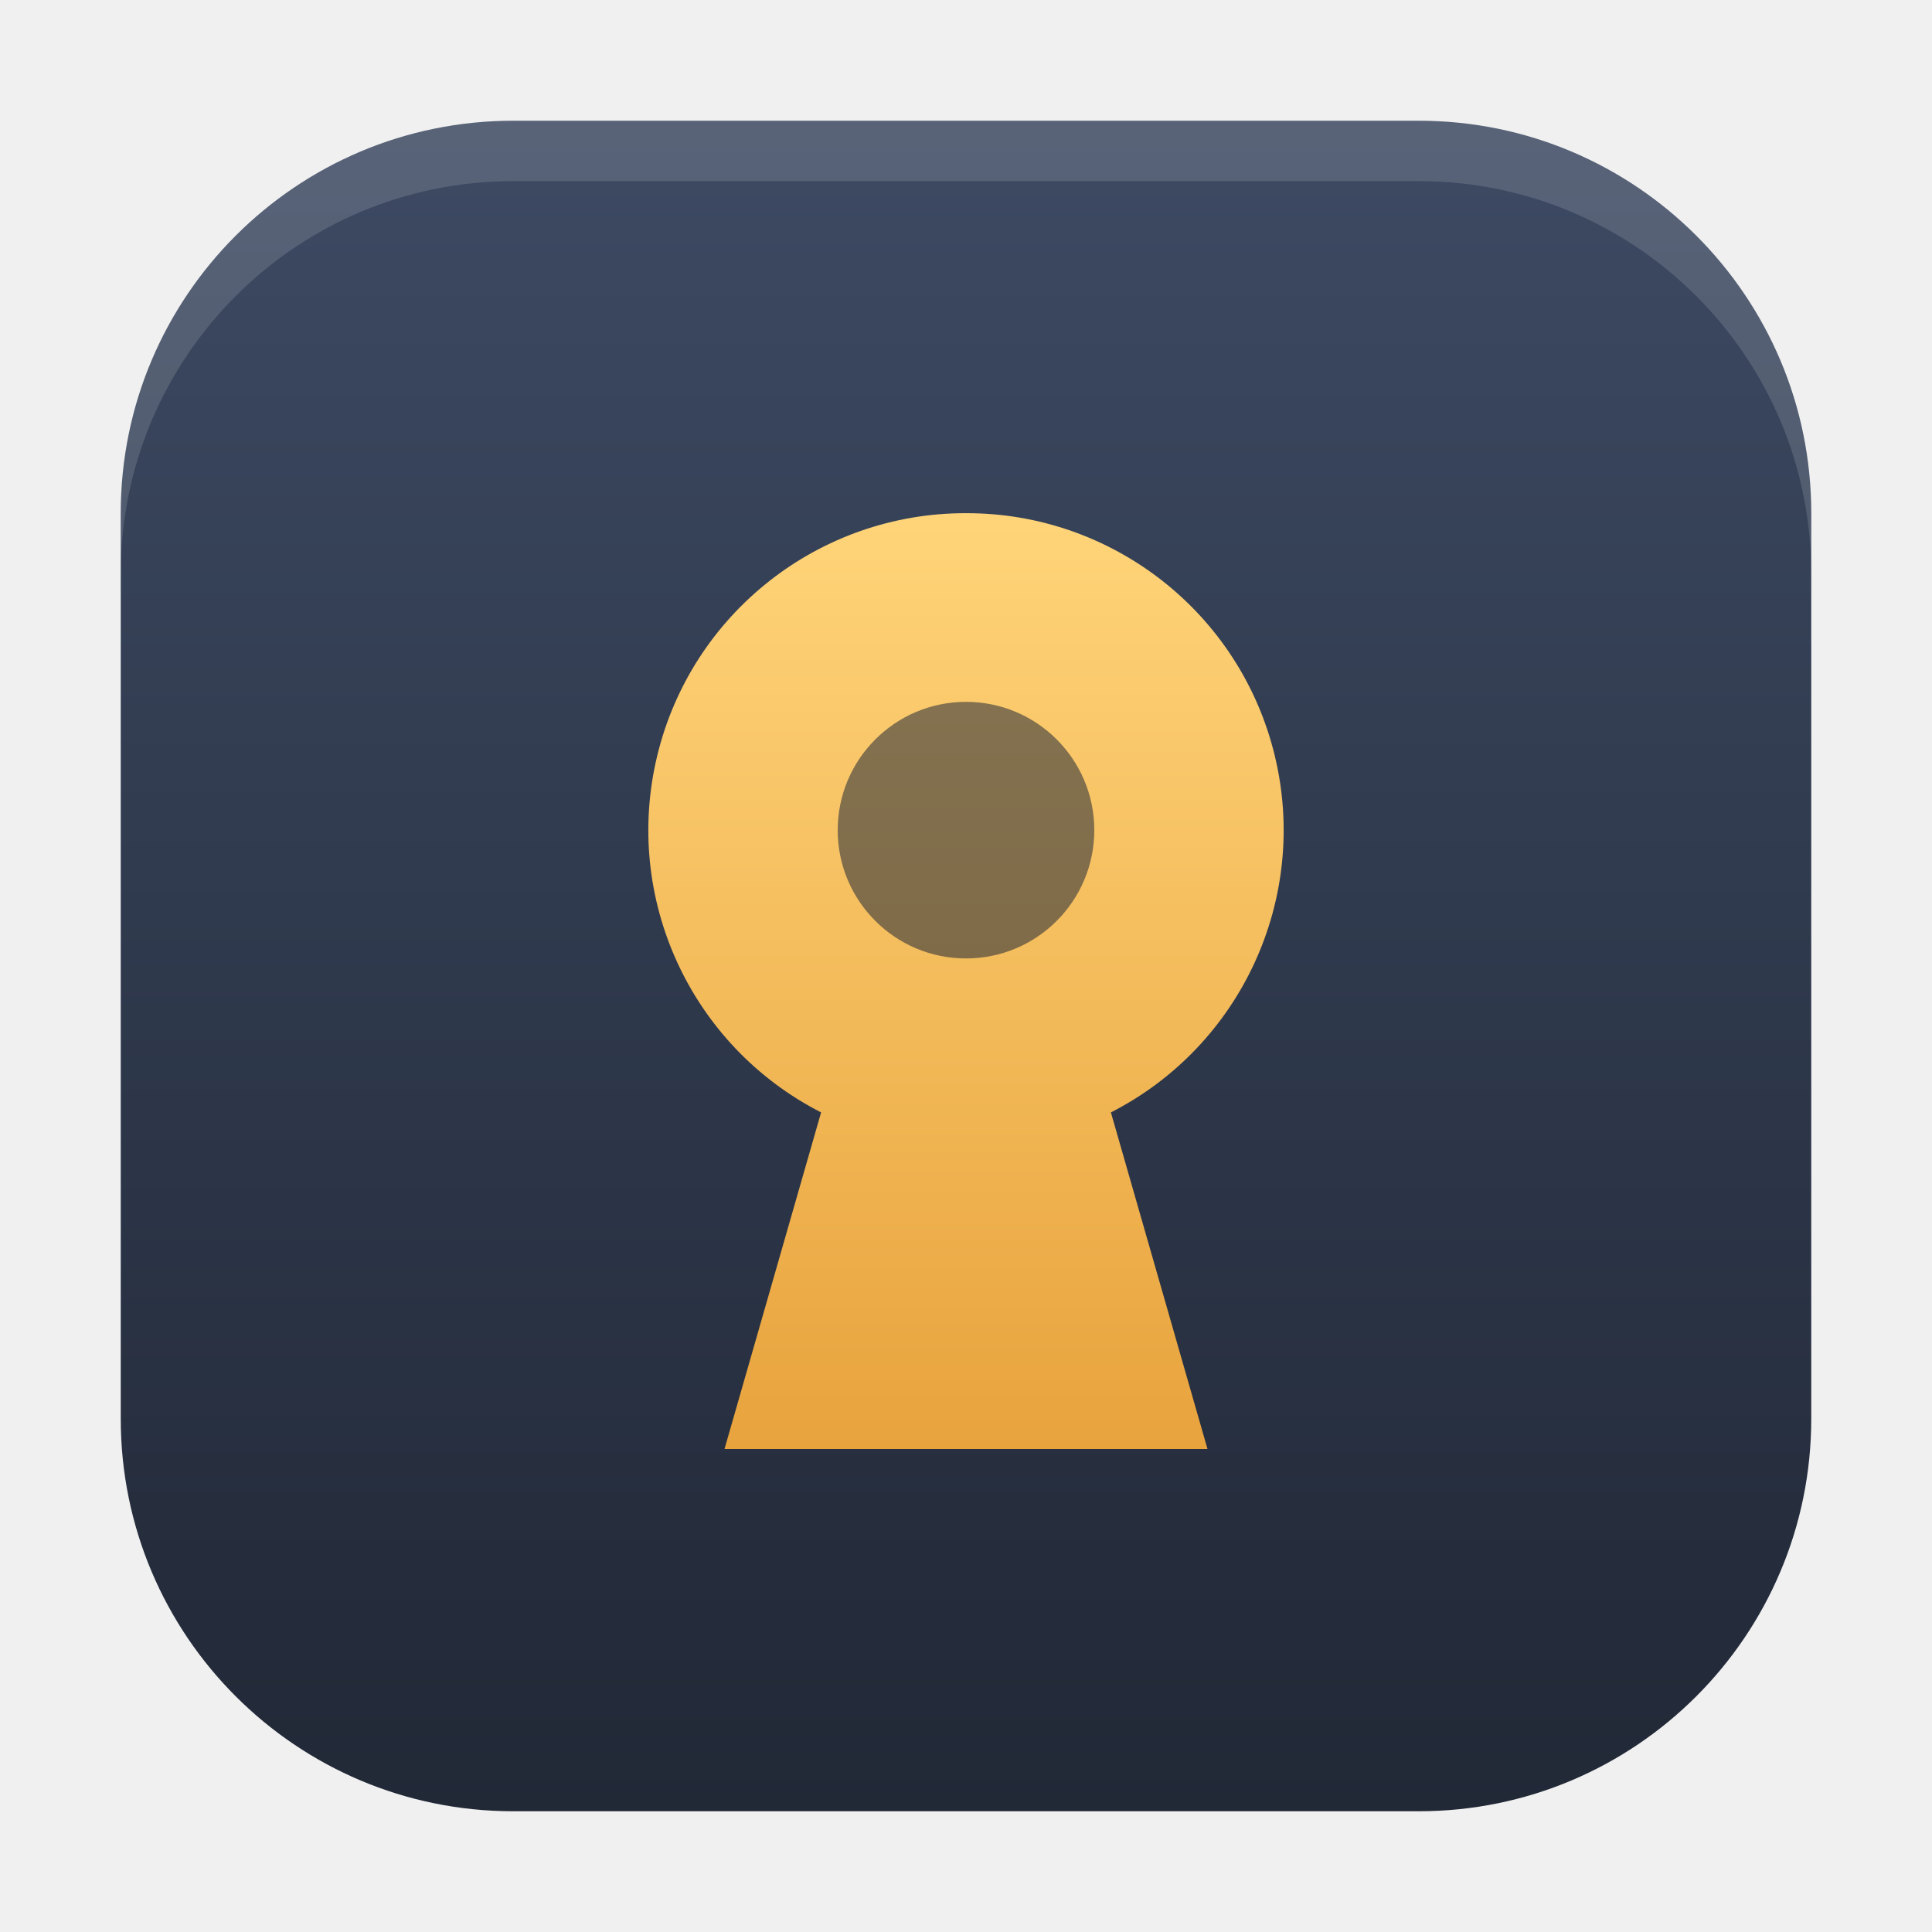
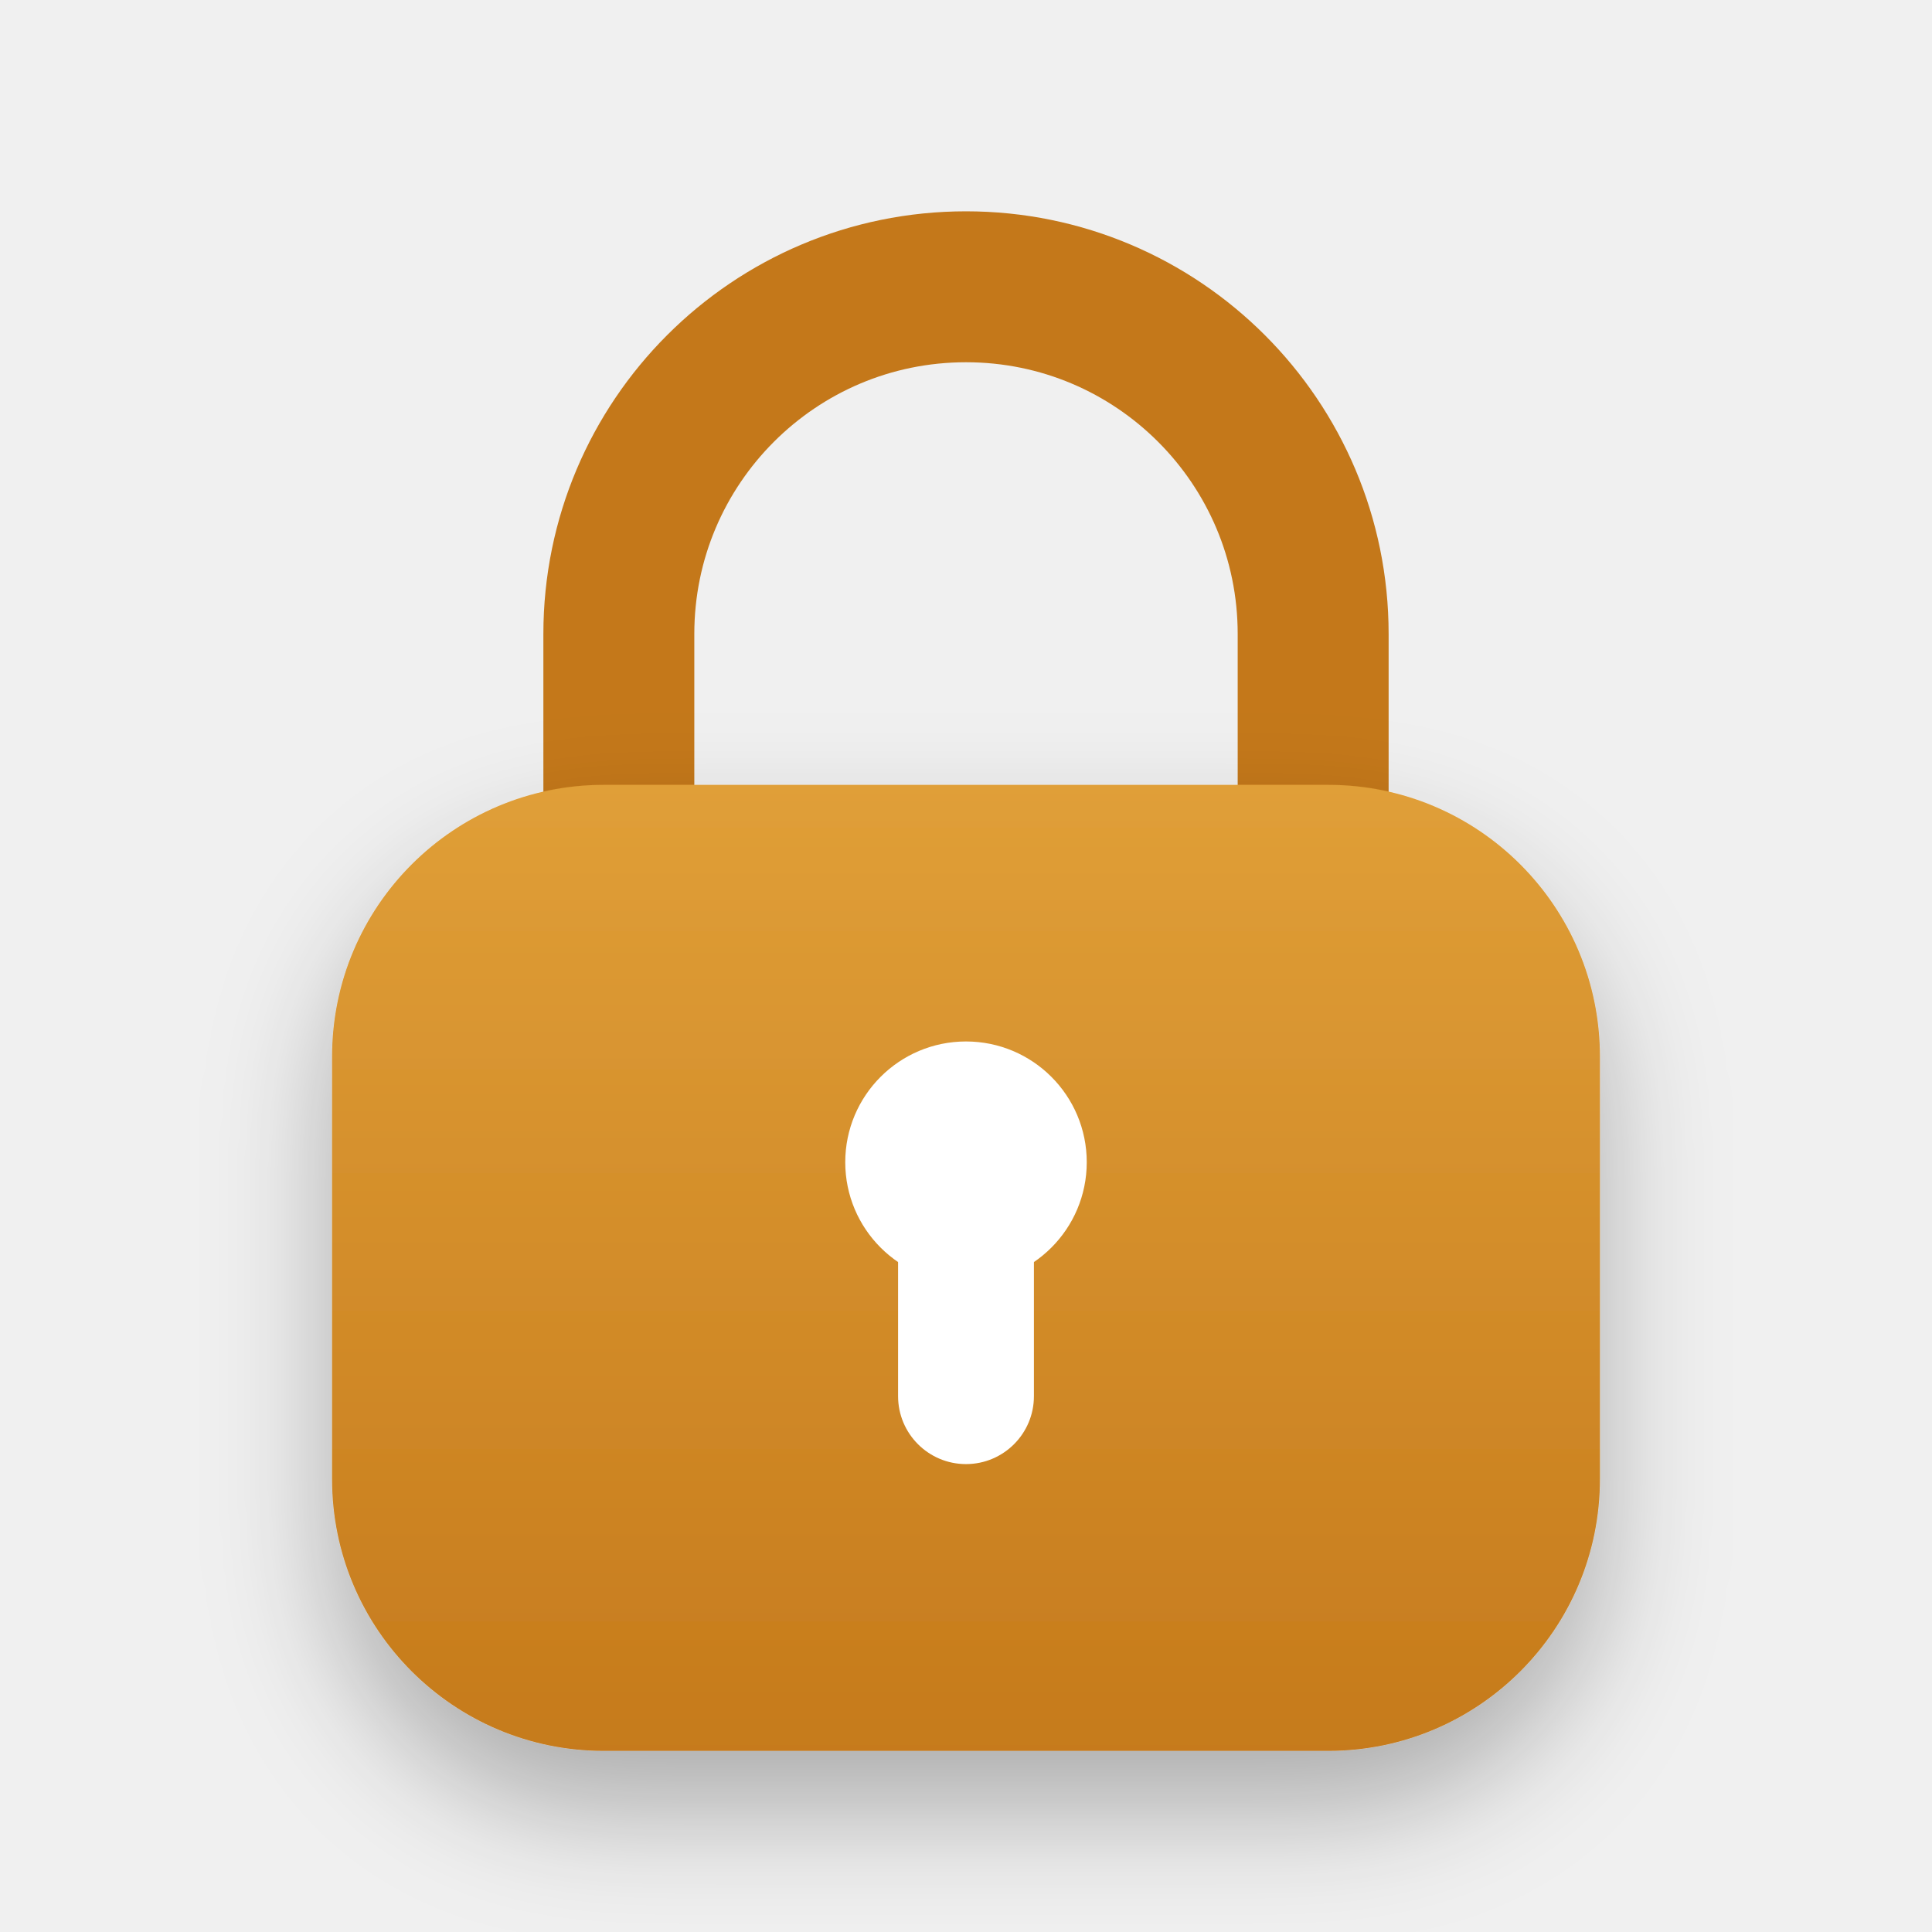
- <svg xmlns="http://www.w3.org/2000/svg" width="128" height="128" viewBox="0 0 128 128">
+ <svg xmlns="http://www.w3.org/2000/svg" viewBox="0 0 128 128" width="128" height="128">
  <defs>
-     <linearGradient id="body" x1="0" y1="0" x2="0" y2="1">
-       <stop offset="0" stop-color="#3d4a63" />
-       <stop offset="1" stop-color="#212836" />
+     <linearGradient id="g" x1="0" y1="8" x2="0" y2="120" gradientUnits="userSpaceOnUse">
+       <stop offset="0" stop-color="#F2B84B" />
+       <stop offset="1" stop-color="#C4781A" />
    </linearGradient>
-     <linearGradient id="brass" x1="0" y1="0" x2="0" y2="1">
-       <stop offset="0" stop-color="#ffd479" />
-       <stop offset="1" stop-color="#e8a33d" />
-     </linearGradient>
+     <filter id="sh" x="-20%" y="-20%" width="140%" height="150%">
+       <feDropShadow dx="0" dy="4" stdDeviation="4" flood-color="#000" flood-opacity="0.28" />
+     </filter>
  </defs>
-   <rect x="8" y="8" width="112" height="112" rx="26" fill="url(#body)" />
-   <path d="M34 8h60a26 26 0 0 1 26 26v4a26 26 0 0 0-26-26H34A26 26 0 0 0 8 38v-4A26 26 0 0 1 34 8z" fill="#ffffff" opacity="0.14" />
-   <path d="M64 34a21 21 0 0 0-9.6 39.7L48 96h32l-6.4-22.3A21 21 0 0 0 64 34z" fill="url(#brass)" />
-   <circle cx="64" cy="55" r="8.5" fill="#212836" opacity="0.55" />
+   <path d="M41 56 V42 a23 23 0 0 1 46 0 V56" fill="none" stroke="#C4781A" stroke-width="10" stroke-linecap="round" />
+   <g filter="url(#sh)">
+     <rect x="22" y="52" width="84" height="64" rx="18" fill="url(#g)" />
+   </g>
+   <circle cx="64" cy="77" r="8" fill="#fff" />
+   <rect x="59.5" y="79" width="9" height="18" rx="4.5" fill="#fff" />
</svg>
